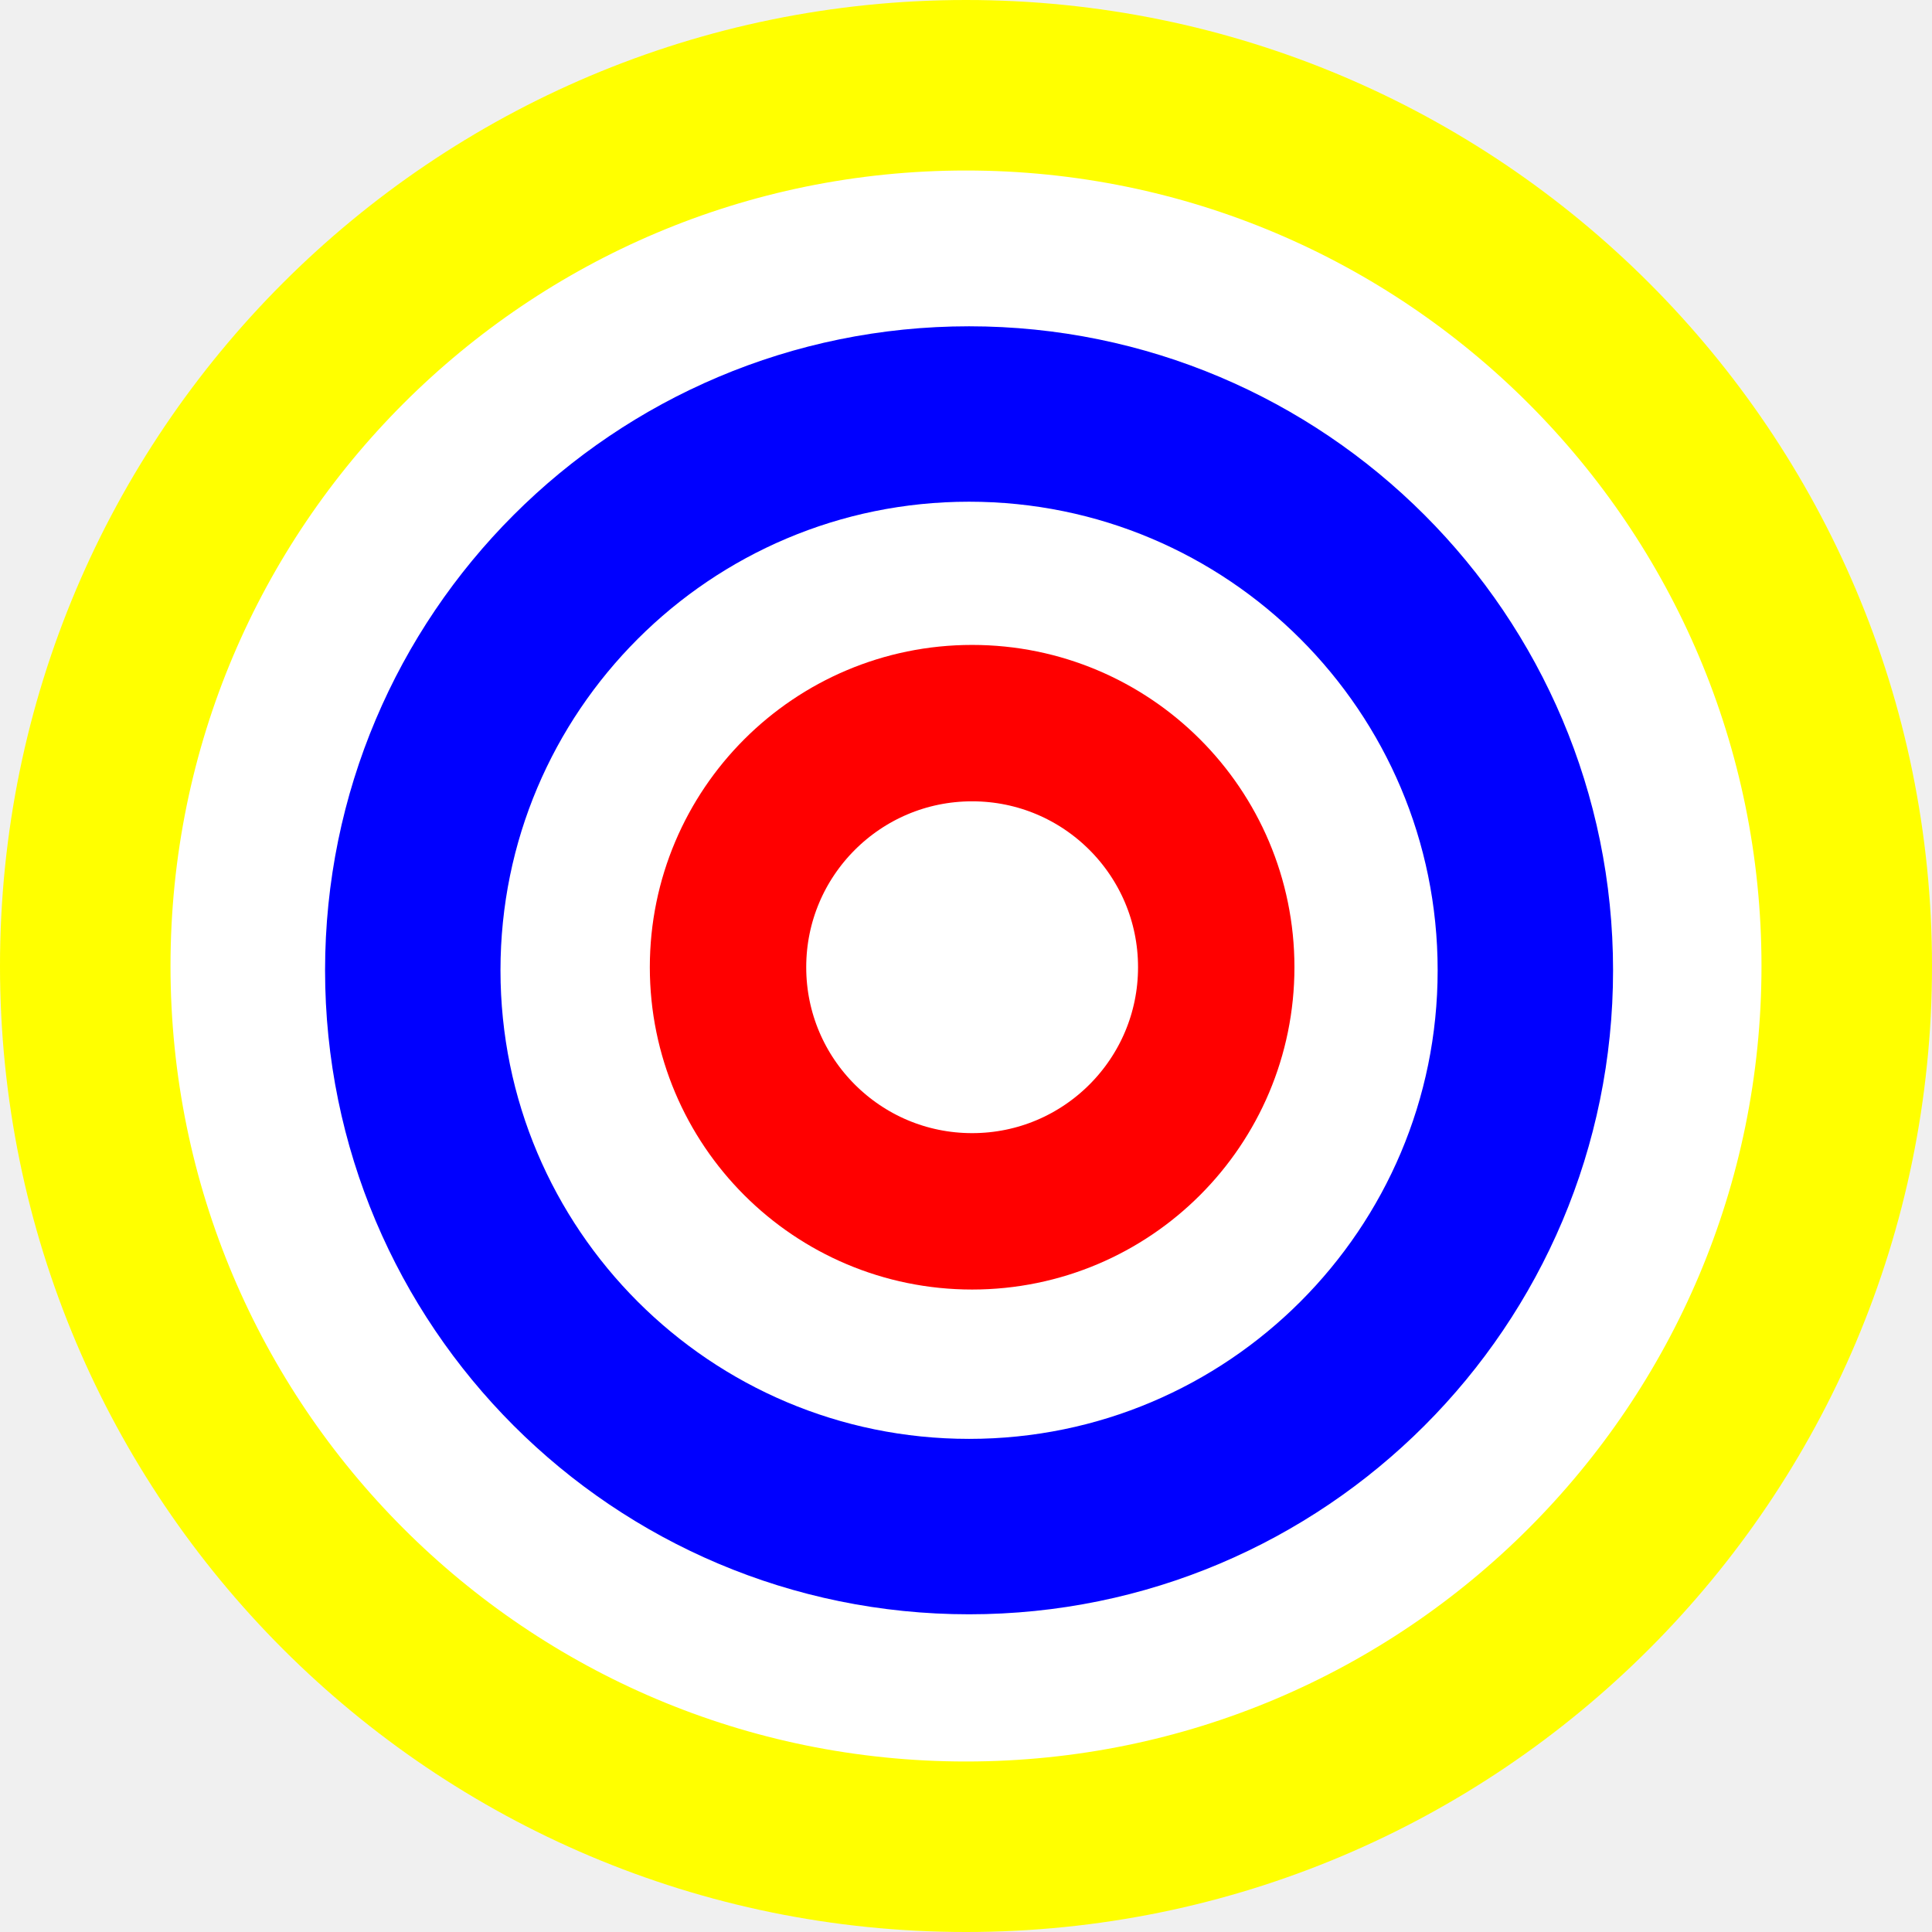
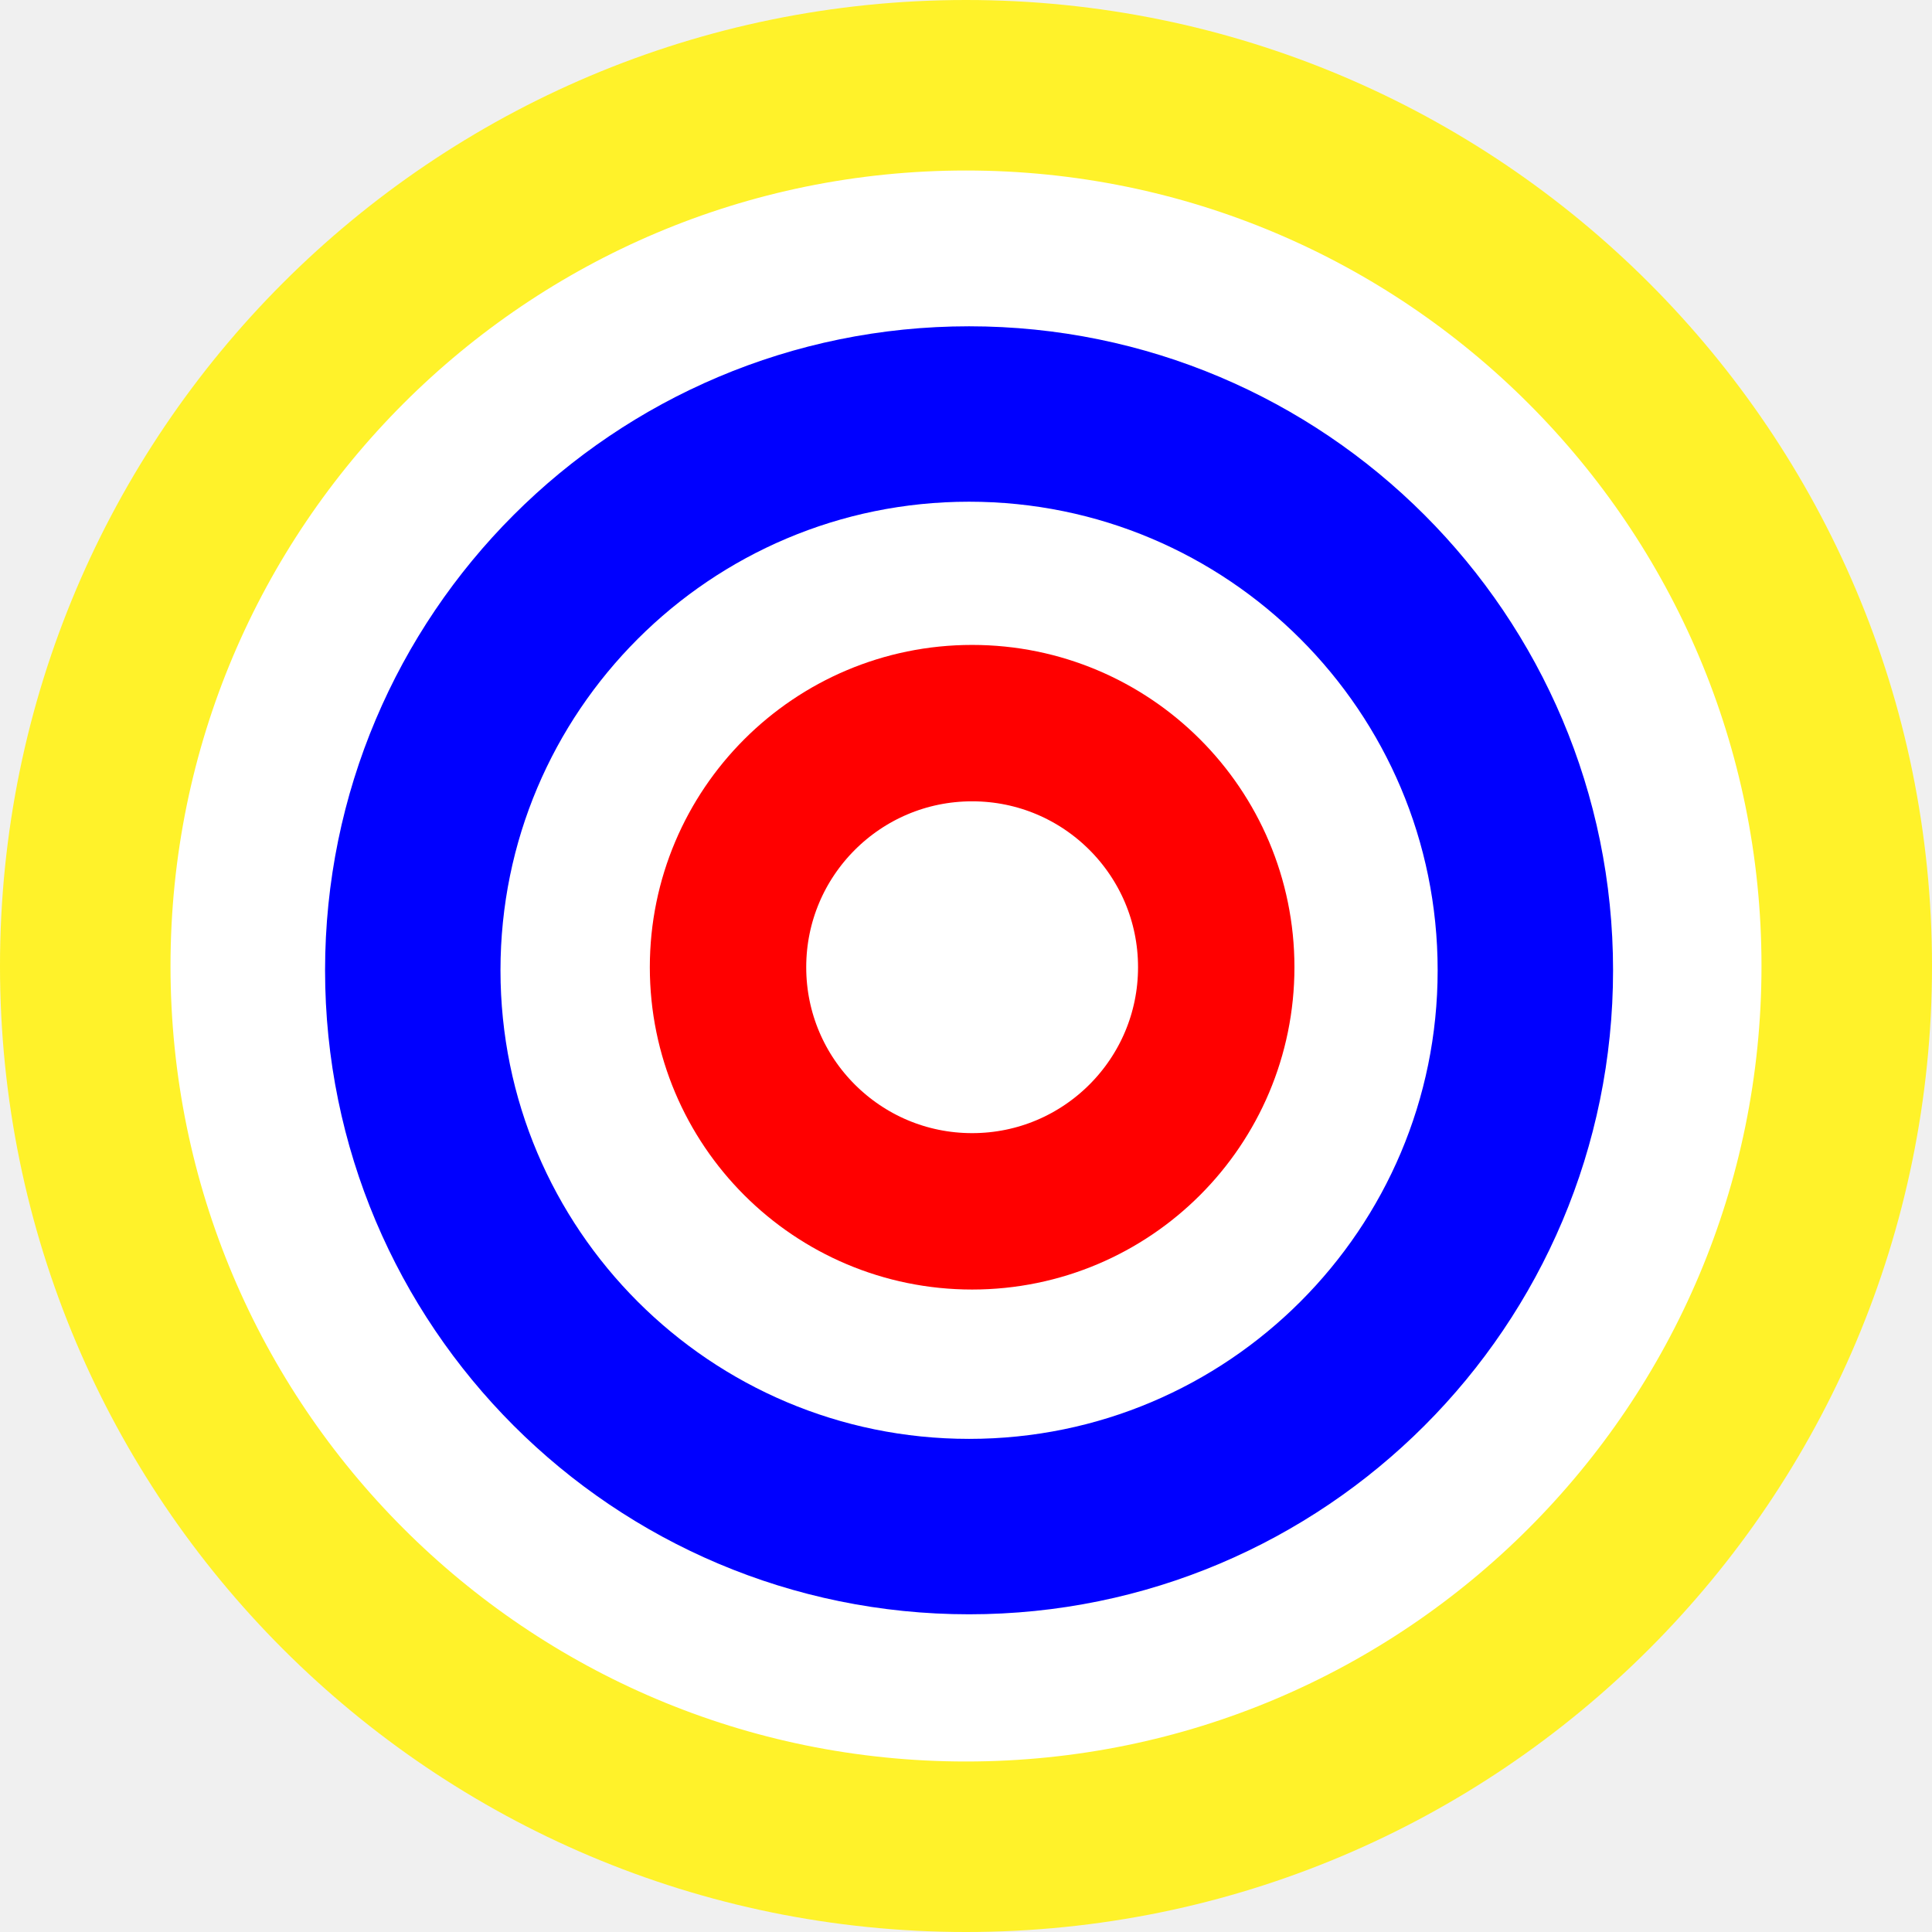
<svg xmlns="http://www.w3.org/2000/svg" width="3.15" height="3.15" viewBox="0 0 3.15 3.15" version="1.1" id="svg44">
-   <circle style="fill:#ffffff;stroke:#ffff00;stroke-width:0.278;stroke-linejoin:round;stroke-miterlimit:4;stroke-dasharray:none;stroke-opacity:1" id="path151" cx="1.575" cy="1.575" r="1.436" />
+   <circle style="fill:#ffffff;stroke:#fff22a;stroke-width:0.278;stroke-linejoin:round;stroke-miterlimit:4;stroke-dasharray:none;stroke-opacity:1" id="path151" cx="1.575" cy="1.575" r="1.436" />
  <defs id="defs34" />
  <circle style="fill:#ffffff;stroke:#0000ff;stroke-width:0.286;stroke-linejoin:round;stroke-miterlimit:4;stroke-dasharray:none;stroke-opacity:1" id="path137" cx="1.58" cy="1.582" r="0.907" />
  <circle style="fill:#ffffff;stroke:#ff0000;stroke-width:0.255;stroke-linejoin:round;stroke-miterlimit:4;stroke-dasharray:none;stroke-opacity:1" id="path133" cx="1.585" cy="1.577" r="0.398" />
</svg>
